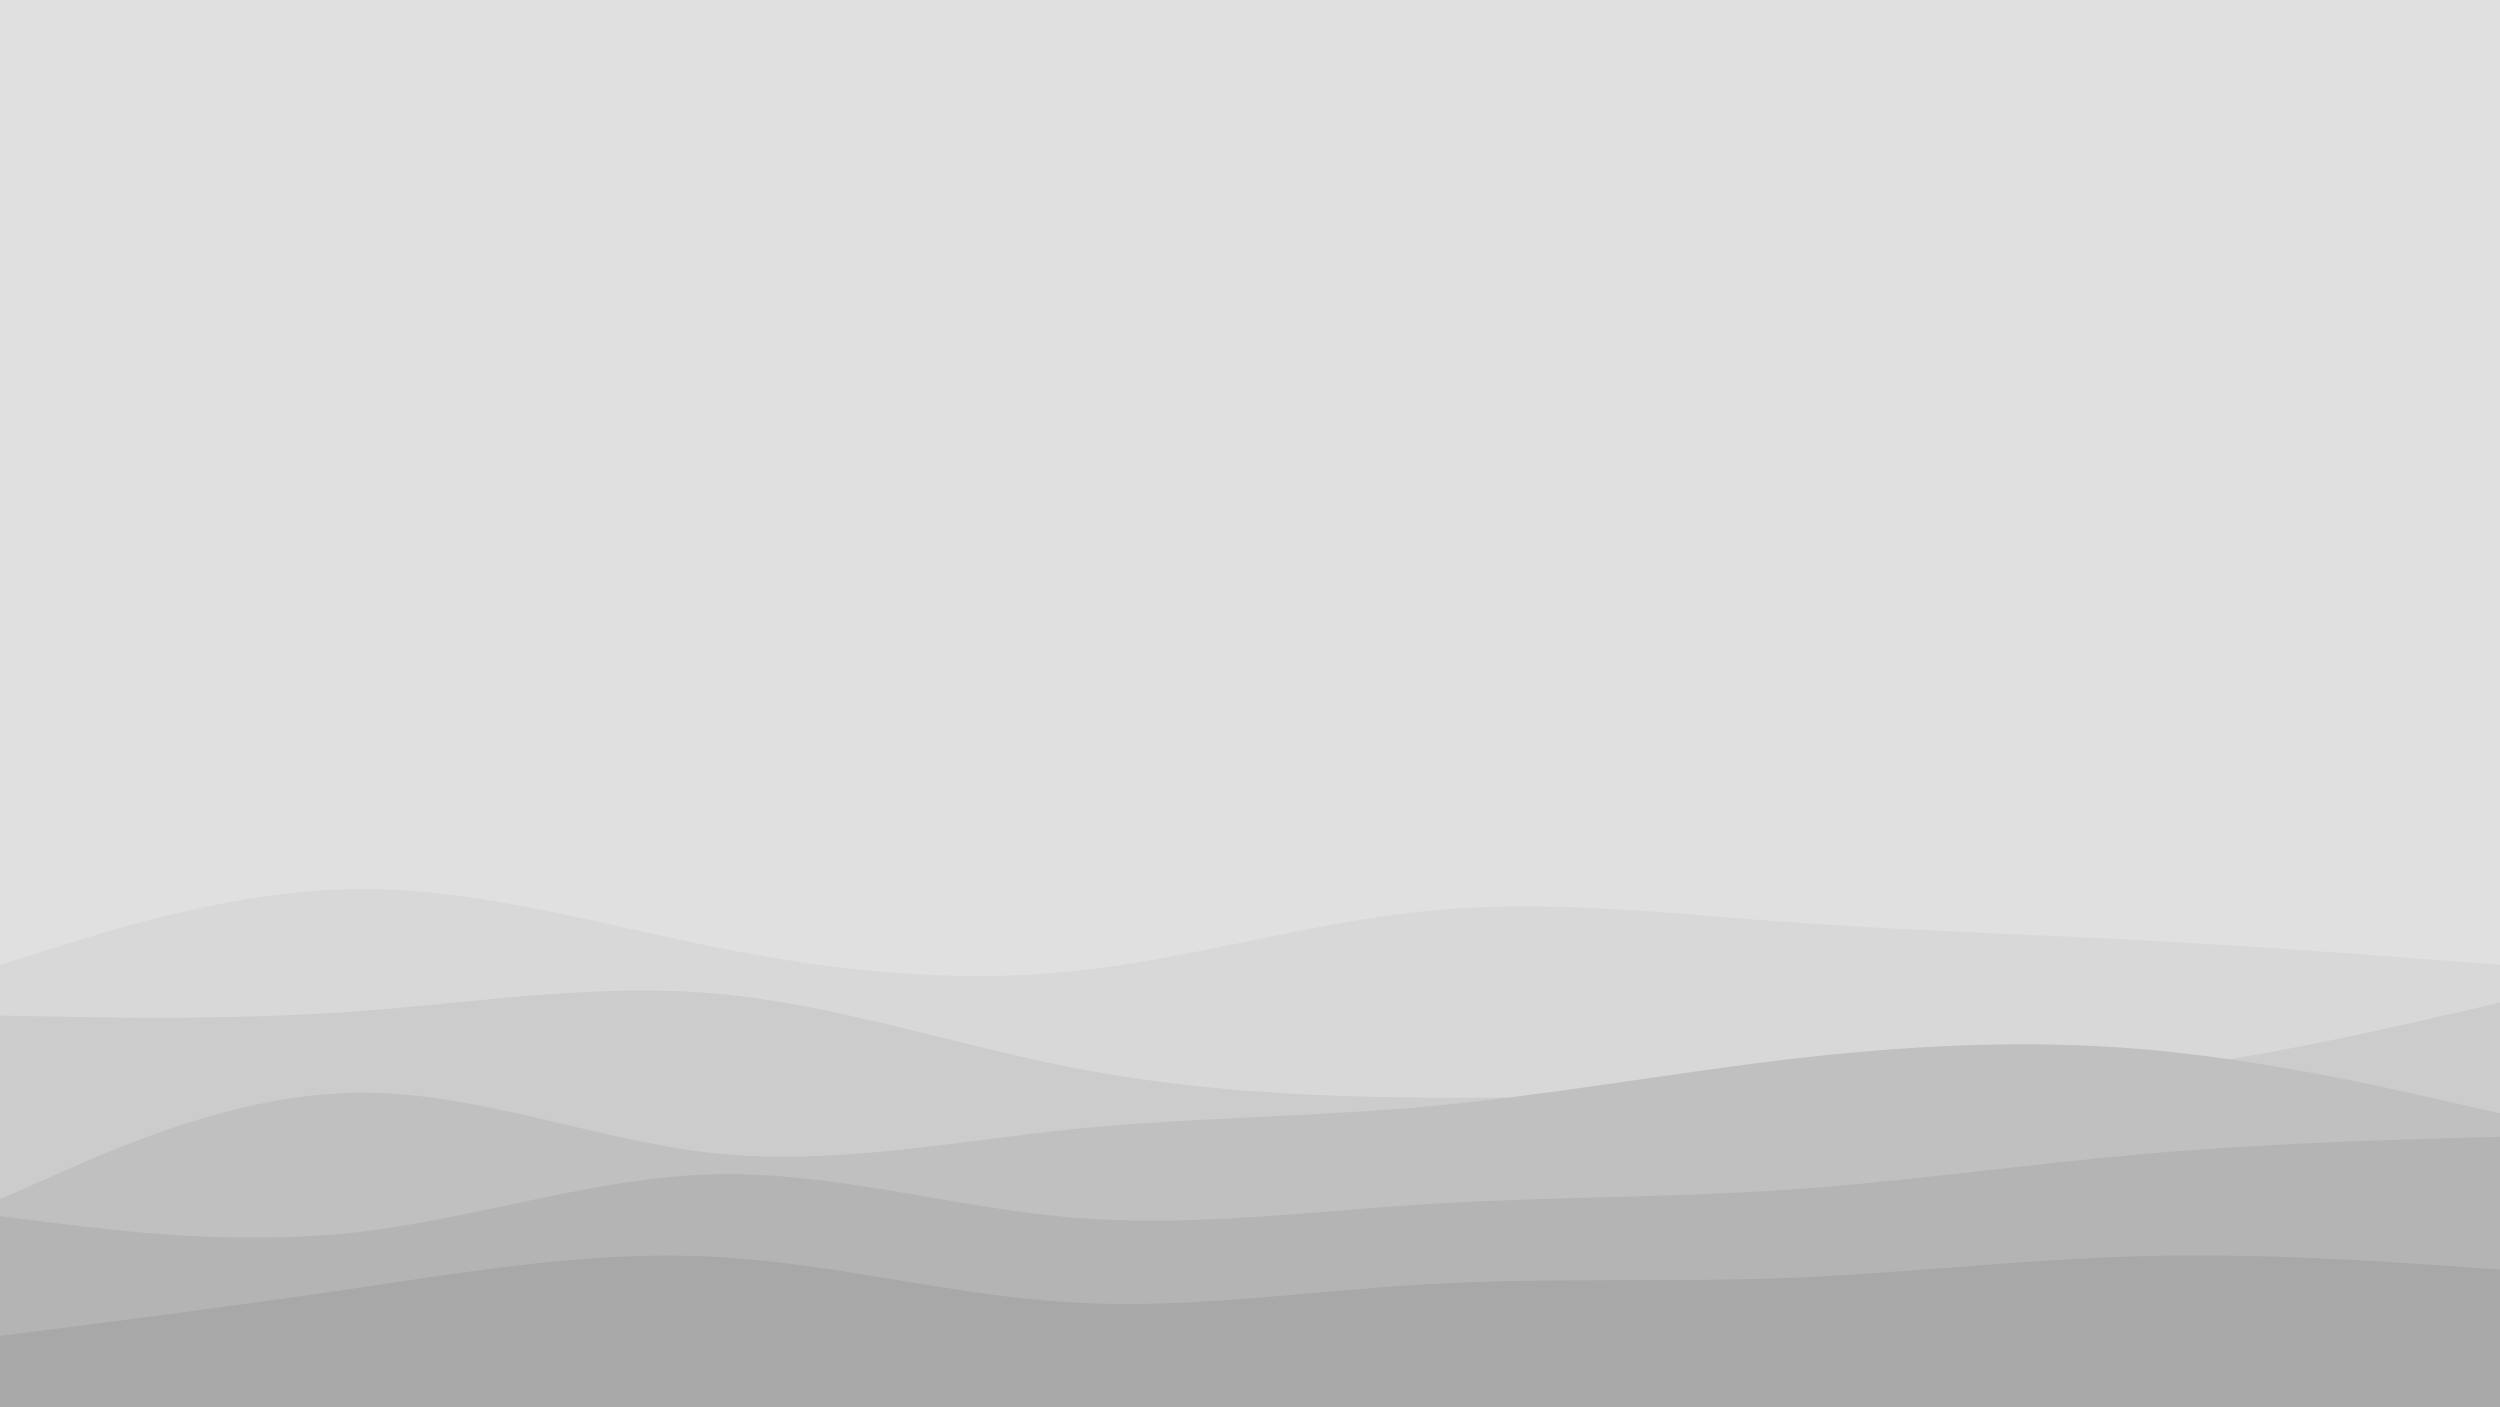
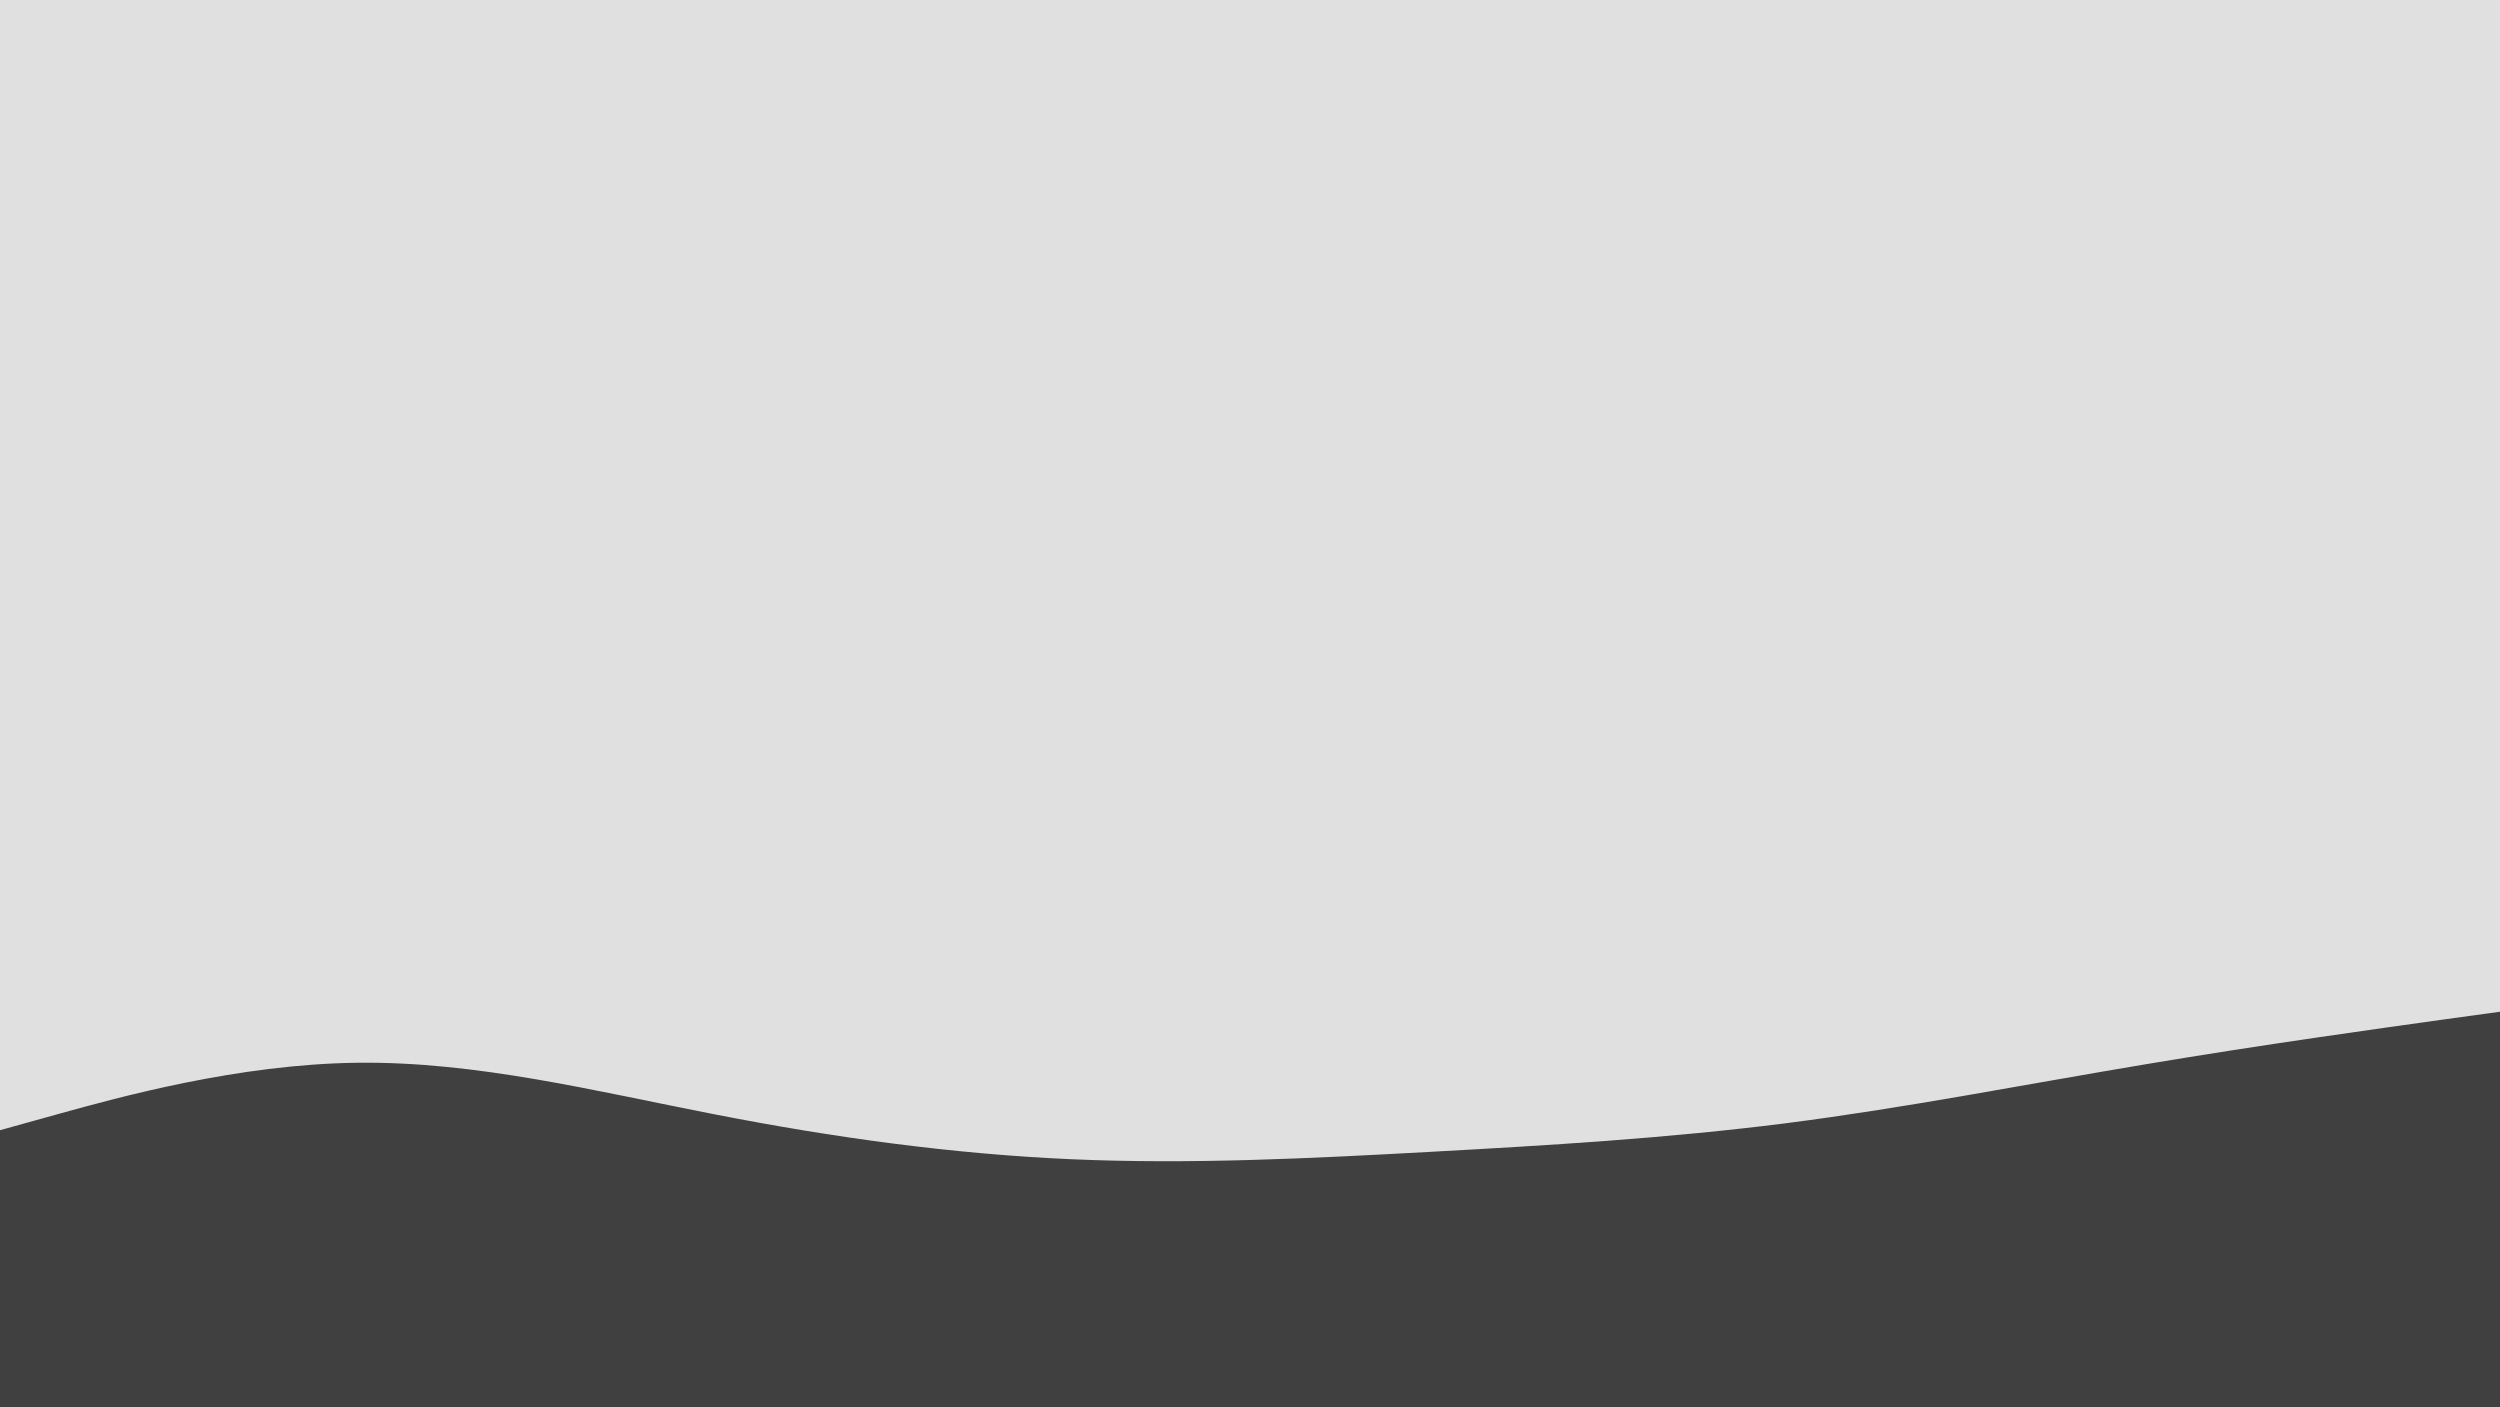
<svg xmlns="http://www.w3.org/2000/svg" id="visual" viewBox="0 0 1920 1080" width="1920" height="1080" version="1.1">
  <rect x="0" y="0" width="1920" height="1080" fill="#e0e0e0" />
-   <path d="M0 741L45.7 726.7C91.3 712.3 182.7 683.7 274.2 682.8C365.7 682 457.3 709 548.8 727.3C640.3 745.7 731.7 755.3 823 746C914.3 736.7 1005.7 708.3 1097 699.5C1188.3 690.7 1279.7 701.3 1371.2 708C1462.7 714.7 1554.3 717.3 1645.8 722.2C1737.3 727 1828.7 734 1874.3 737.5L1920 741L1920 1081L1874.3 1081C1828.7 1081 1737.3 1081 1645.8 1081C1554.3 1081 1462.7 1081 1371.2 1081C1279.7 1081 1188.3 1081 1097 1081C1005.7 1081 914.3 1081 823 1081C731.7 1081 640.3 1081 548.8 1081C457.3 1081 365.7 1081 274.2 1081C182.7 1081 91.3 1081 45.7 1081L0 1081Z" fill="#d8d8d8" />
-   <path d="M0 780L45.7 780.8C91.3 781.7 182.7 783.3 274.2 776.7C365.7 770 457.3 755 548.8 763C640.3 771 731.7 802 823 819.8C914.3 837.7 1005.7 842.3 1097 843C1188.3 843.7 1279.7 840.3 1371.2 838C1462.7 835.7 1554.3 834.3 1645.8 823.2C1737.3 812 1828.7 791 1874.3 780.5L1920 770L1920 1081L1874.3 1081C1828.7 1081 1737.3 1081 1645.8 1081C1554.3 1081 1462.7 1081 1371.2 1081C1279.7 1081 1188.3 1081 1097 1081C1005.7 1081 914.3 1081 823 1081C731.7 1081 640.3 1081 548.8 1081C457.3 1081 365.7 1081 274.2 1081C182.7 1081 91.3 1081 45.7 1081L0 1081Z" fill="#cccccc" />
-   <path d="M0 921L45.7 900.8C91.3 880.7 182.7 840.3 274.2 839.2C365.7 838 457.3 876 548.8 885.7C640.3 895.3 731.7 876.7 823 867.3C914.3 858 1005.7 858 1097 849.7C1188.3 841.3 1279.7 824.7 1371.2 813.8C1462.7 803 1554.3 798 1645.8 805.8C1737.3 813.7 1828.7 834.3 1874.3 844.7L1920 855L1920 1081L1874.3 1081C1828.7 1081 1737.3 1081 1645.8 1081C1554.3 1081 1462.7 1081 1371.2 1081C1279.7 1081 1188.3 1081 1097 1081C1005.7 1081 914.3 1081 823 1081C731.7 1081 640.3 1081 548.8 1081C457.3 1081 365.7 1081 274.2 1081C182.7 1081 91.3 1081 45.7 1081L0 1081Z" fill="#c0c0c0" />
-   <path d="M0 934L45.7 939.7C91.3 945.3 182.7 956.7 274.2 946.3C365.7 936 457.3 904 548.8 901.8C640.3 899.7 731.7 927.3 823 935C914.3 942.7 1005.7 930.3 1097 924.7C1188.3 919 1279.7 920 1371.2 913.8C1462.7 907.7 1554.3 894.3 1645.8 886.3C1737.3 878.3 1828.7 875.7 1874.3 874.3L1920 873L1920 1081L1874.3 1081C1828.7 1081 1737.3 1081 1645.8 1081C1554.3 1081 1462.7 1081 1371.2 1081C1279.7 1081 1188.3 1081 1097 1081C1005.7 1081 914.3 1081 823 1081C731.7 1081 640.3 1081 548.8 1081C457.3 1081 365.7 1081 274.2 1081C182.7 1081 91.3 1081 45.7 1081L0 1081Z" fill="#b4b4b4" />
-   <path d="M0 1026L45.7 1020.2C91.3 1014.3 182.7 1002.7 274.2 989.2C365.7 975.7 457.3 960.3 548.8 965.2C640.3 970 731.7 995 823 1000.3C914.3 1005.7 1005.7 991.3 1097 986.2C1188.3 981 1279.7 985 1371.2 981.5C1462.7 978 1554.3 967 1645.8 964.7C1737.3 962.3 1828.7 968.7 1874.3 971.8L1920 975L1920 1081L1874.3 1081C1828.7 1081 1737.3 1081 1645.8 1081C1554.3 1081 1462.7 1081 1371.2 1081C1279.7 1081 1188.3 1081 1097 1081C1005.7 1081 914.3 1081 823 1081C731.7 1081 640.3 1081 548.8 1081C457.3 1081 365.7 1081 274.2 1081C182.7 1081 91.3 1081 45.7 1081L0 1081Z" fill="#a8a8a8" />
+   <path d="M0 868L45.7 855.3C91.3 842.7 182.7 817.3 274.2 816.2C365.7 815 457.3 838 548.8 855.8C640.3 873.7 731.7 886.3 823 890.3C914.3 894.3 1005.7 889.7 1097 884.7C1188.3 879.7 1279.7 874.3 1371.2 862.7C1462.7 851 1554.3 833 1645.8 817.7C1737.3 802.3 1828.7 789.7 1874.3 783.3L1920 777L1920 1081L1874.3 1081C1828.7 1081 1737.3 1081 1645.8 1081C1554.3 1081 1462.7 1081 1371.2 1081C1279.7 1081 1188.3 1081 1097 1081C1005.7 1081 914.3 1081 823 1081C731.7 1081 640.3 1081 548.8 1081C457.3 1081 365.7 1081 274.2 1081C182.7 1081 91.3 1081 45.7 1081L0 1081Z" fill="#404040" stroke-linecap="round" stroke-linejoin="miter" />
</svg>
